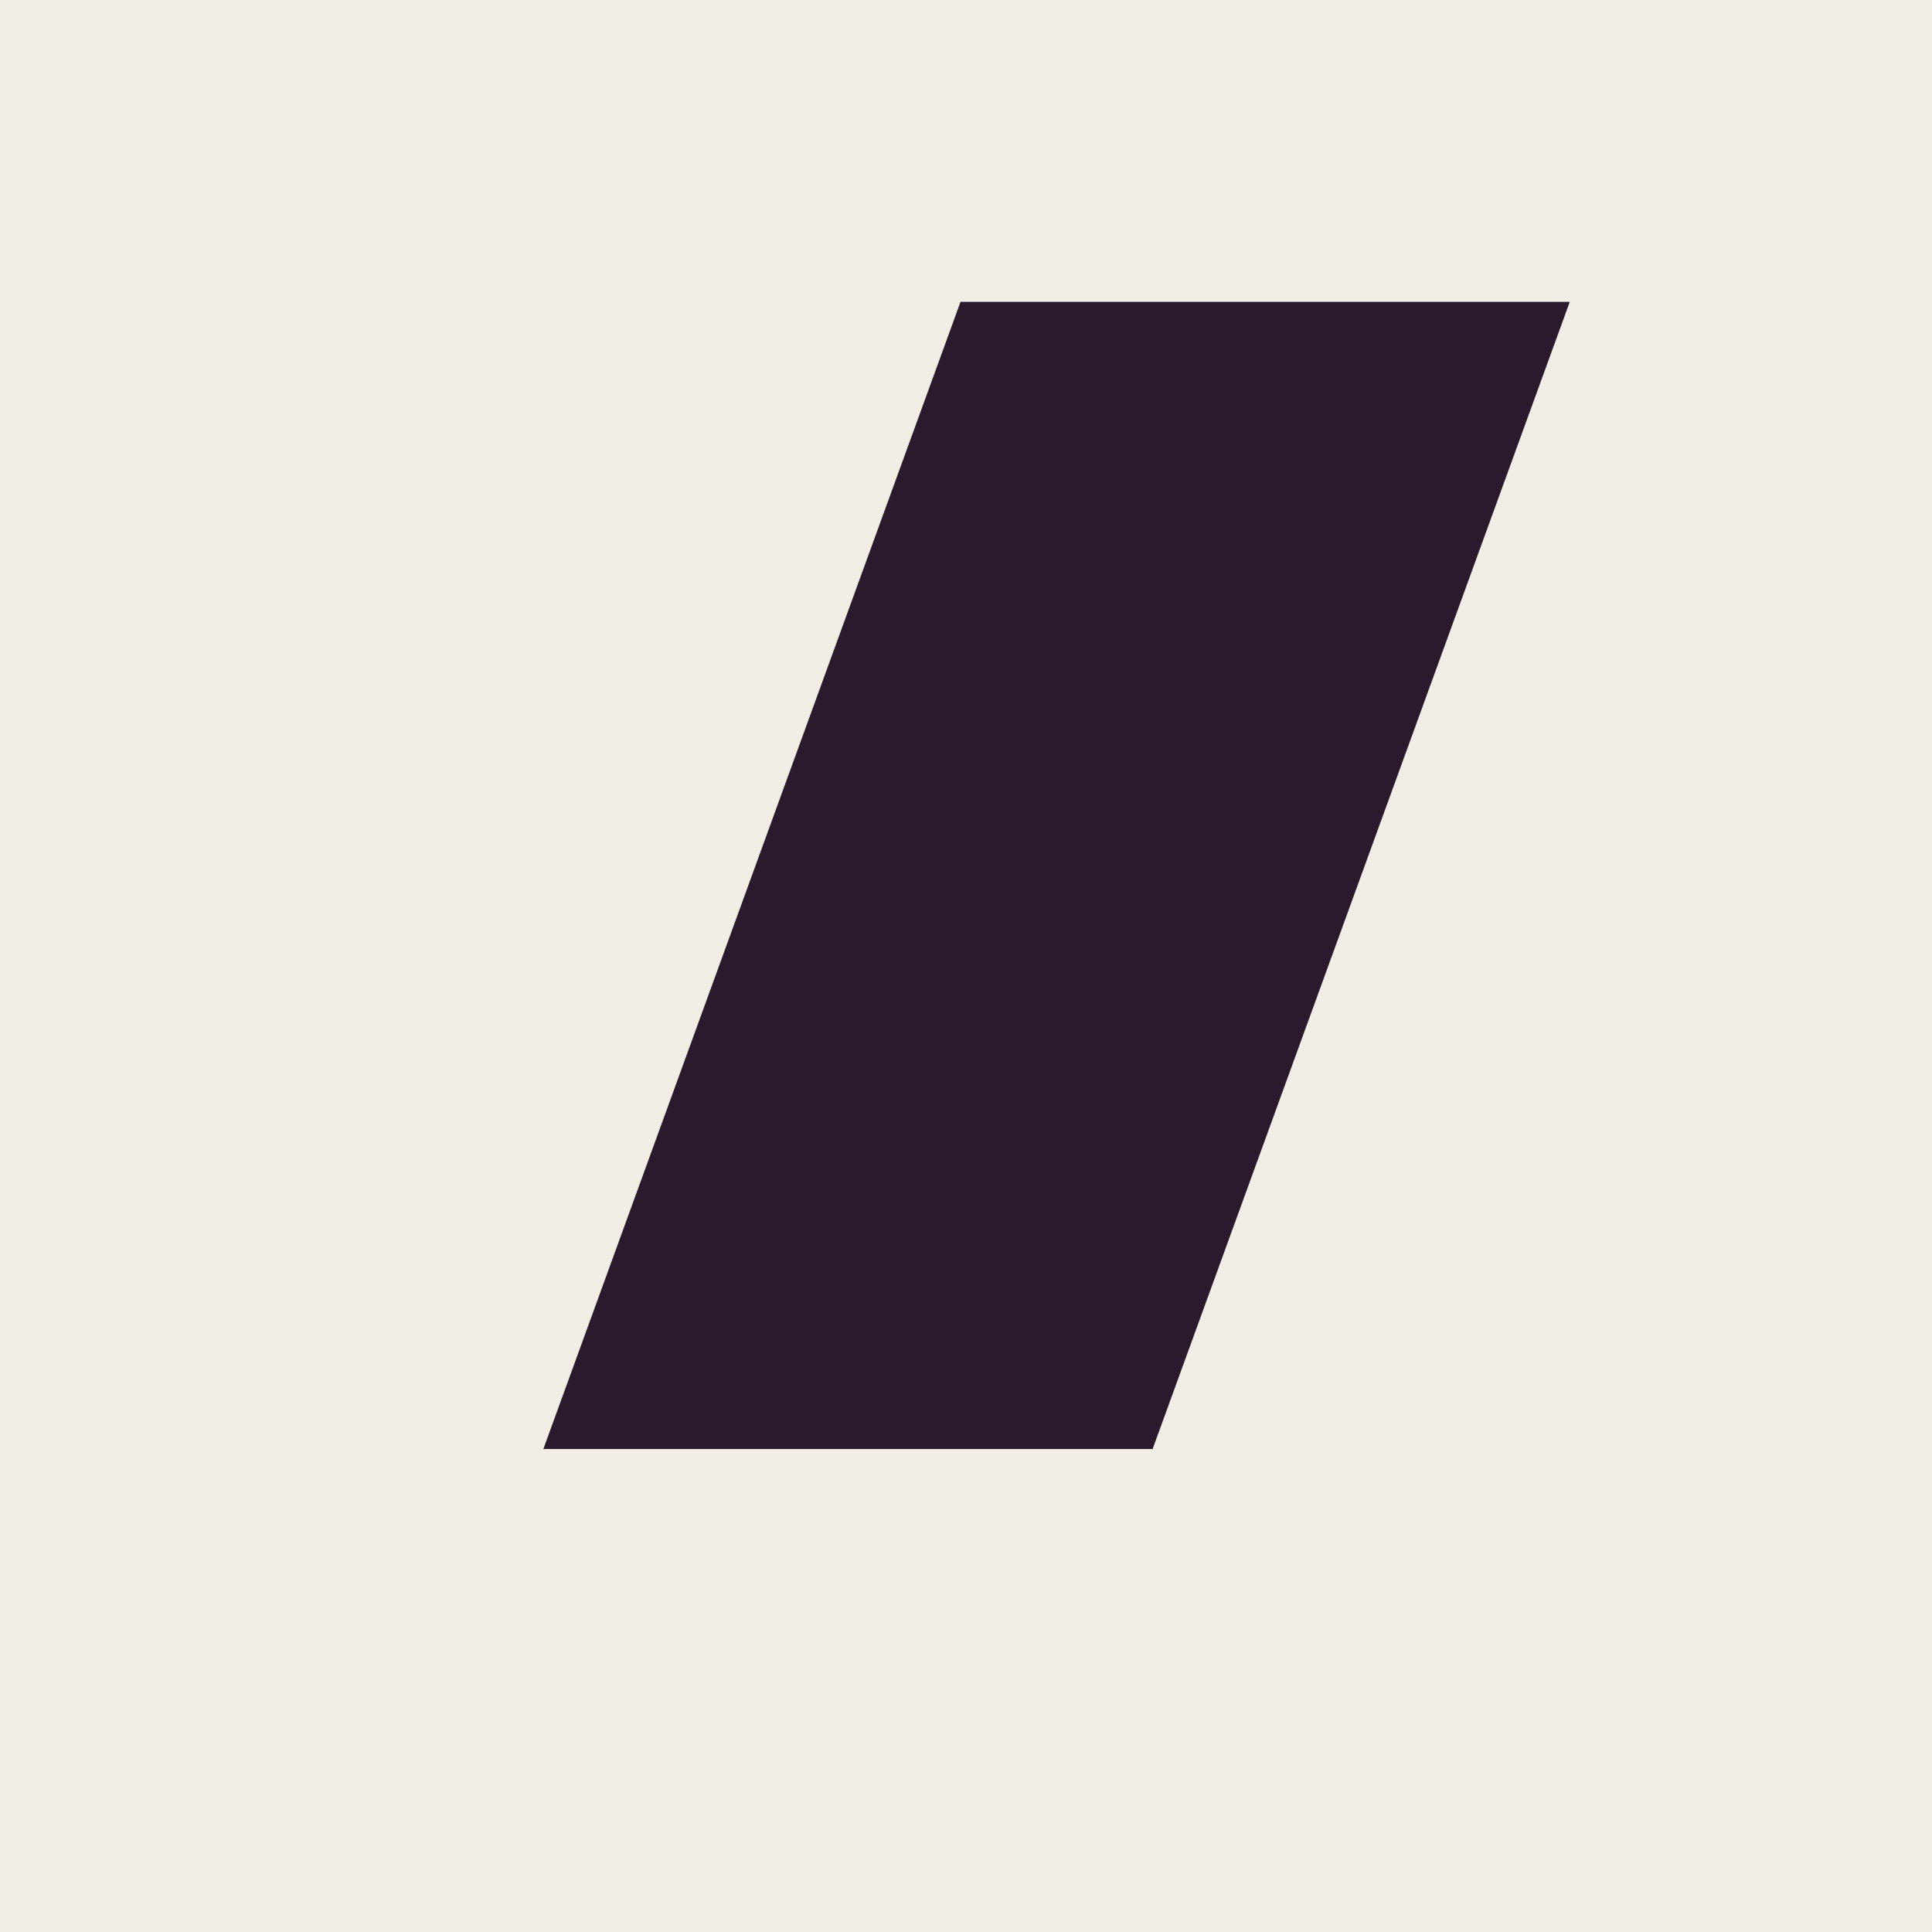
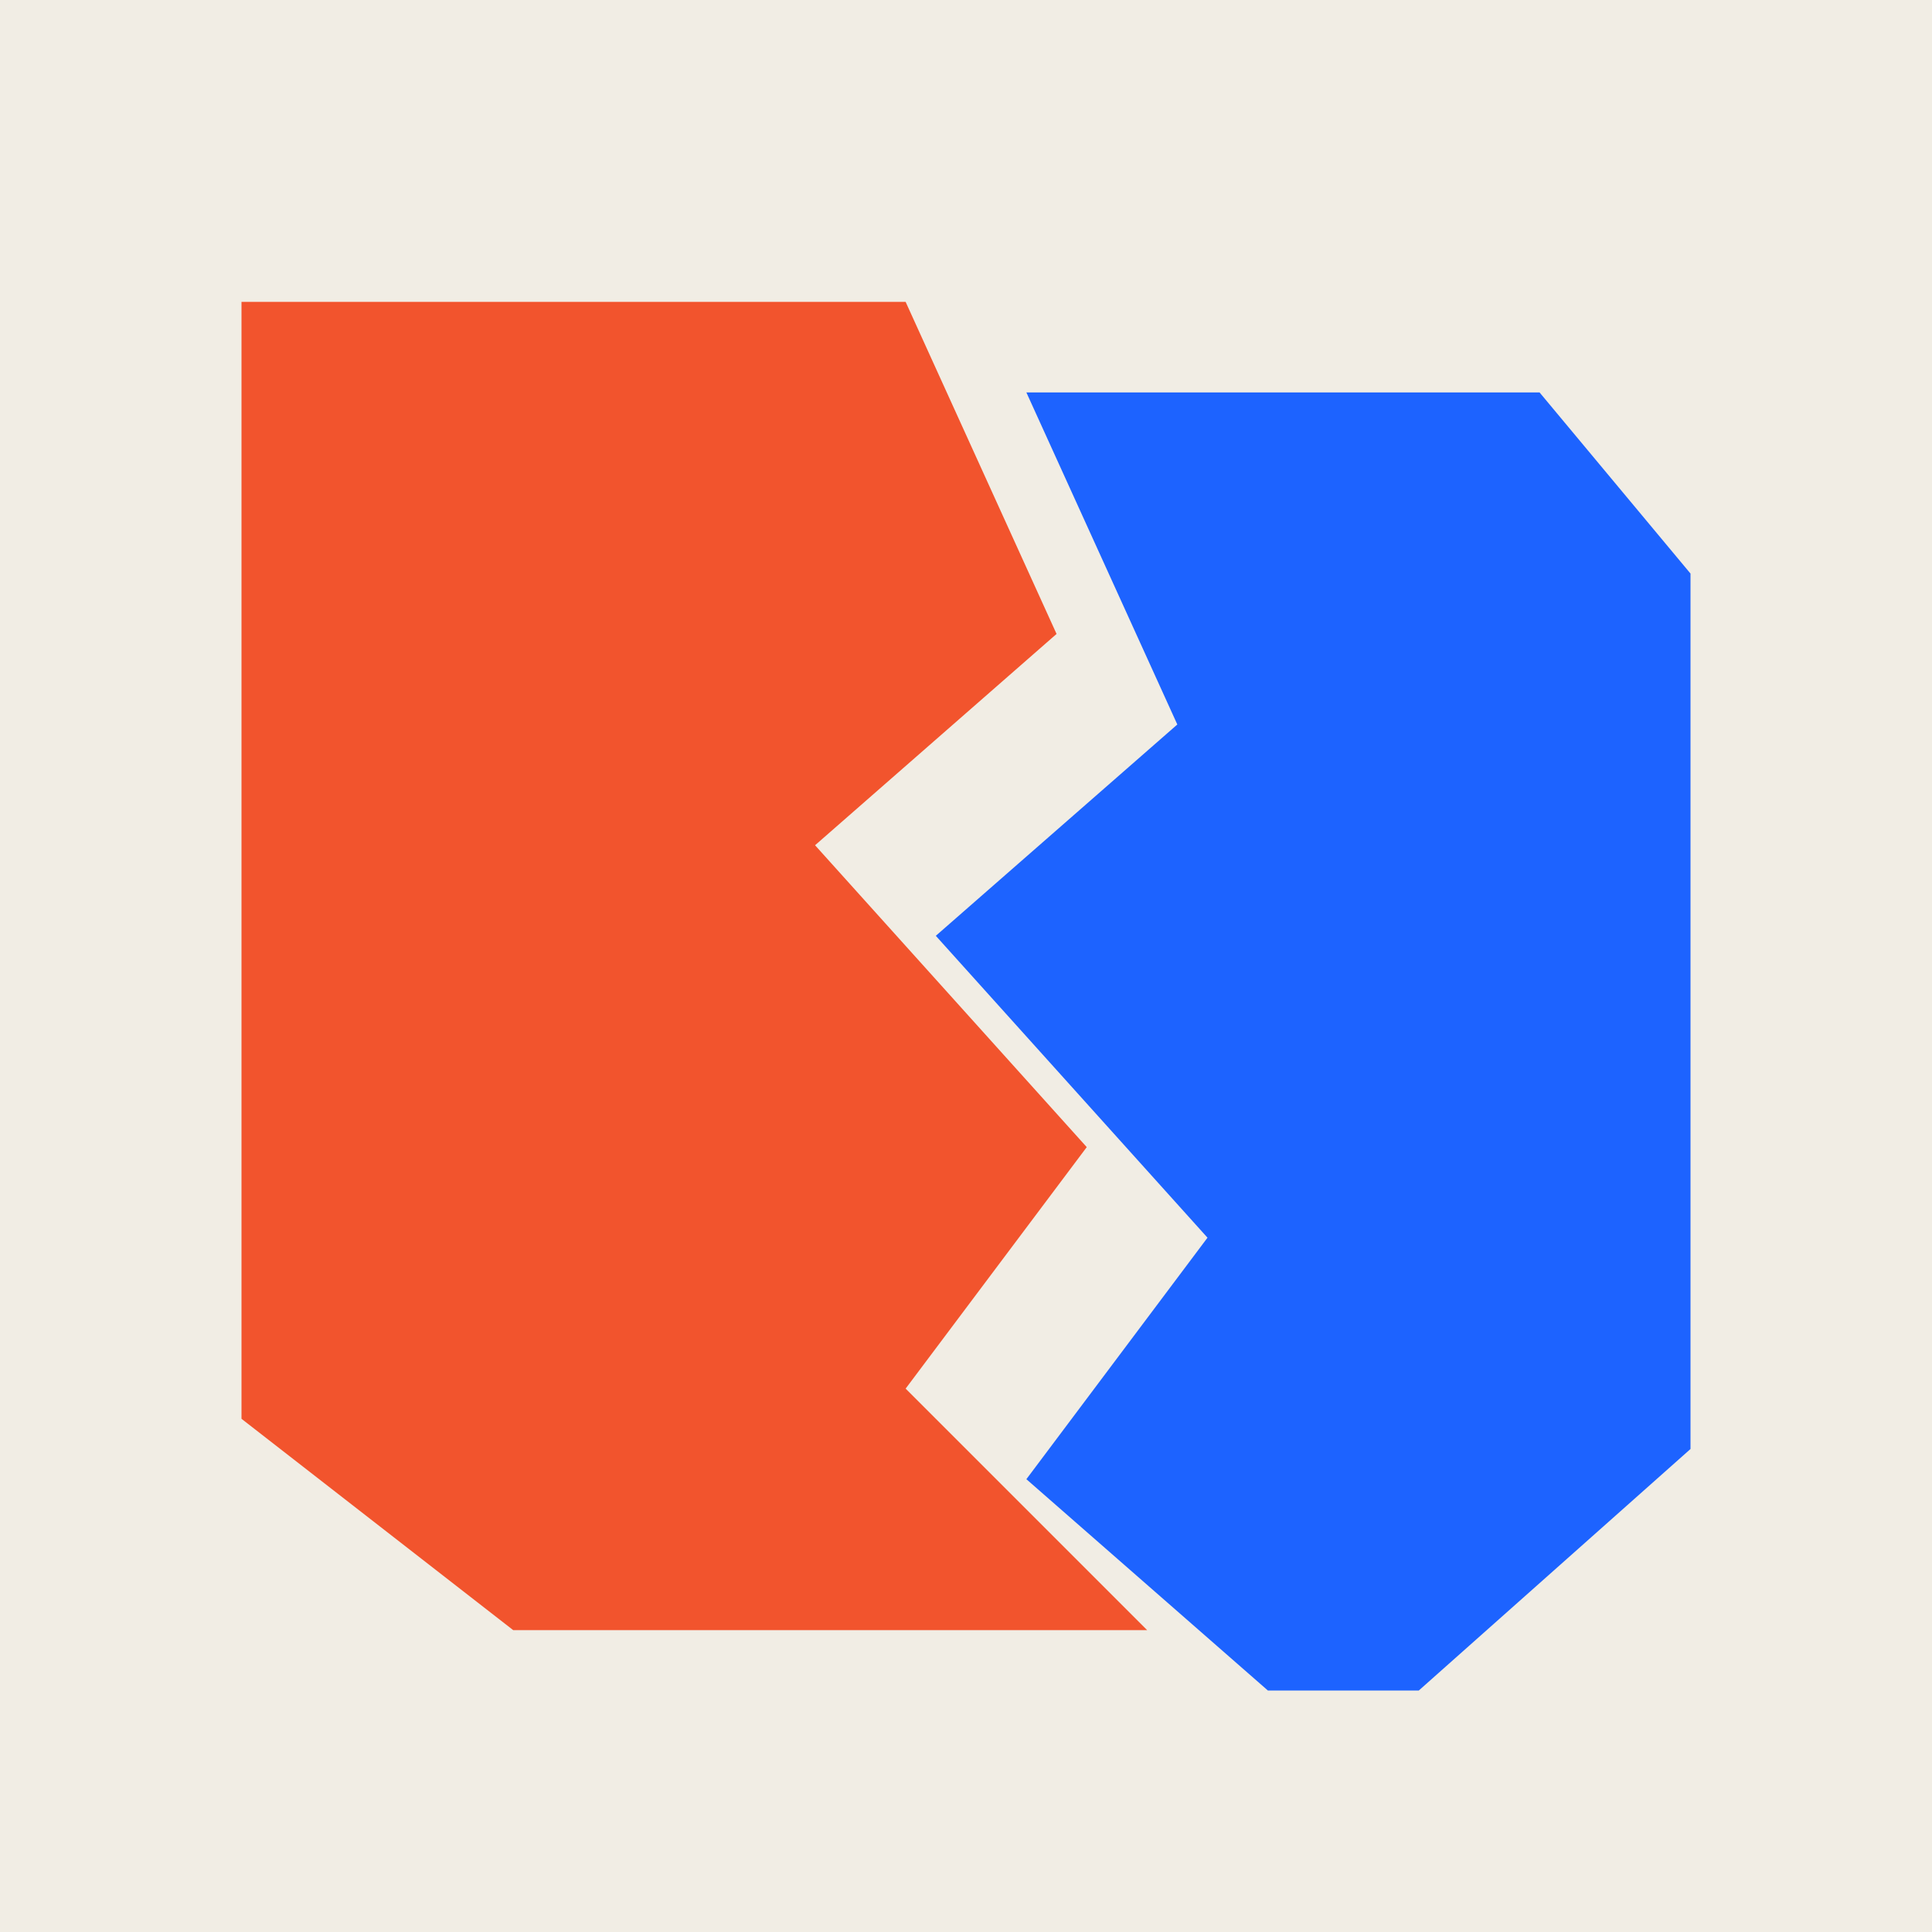
- <svg xmlns="http://www.w3.org/2000/svg" viewBox="0 0 32 32" width="32" height="32">
-   <rect width="32" height="32" fill="#F1EDE4" />
-   <g transform="scale(1)">
-     <defs>
-       <clipPath id="rs-fav-32">
-         <path d="M12 5H26L18 27H4Z" />
-       </clipPath>
-     </defs>
-     <path d="M17 2H31L23 24H9Z" fill="#2B192E" clip-path="url(#rs-fav-32)" />
-   </g>
+ <svg xmlns="http://www.w3.org/2000/svg" viewBox="0 0 32 32" width="32" height="32" role="img" aria-label="Riso Co.">
+   <rect width="32" height="32" fill="#f1ede4" />
+   <path d="M4 5H15L17.5 10.5L13.5 14L18 19L15 23L19 27H8.5L4 23.5Z" fill="#f2542d" />
+   <path d="M17 6.5L19.5 12L15.5 15.5L20 20.5L17 24.5L21 28H23.5L28 24V9.5L25.5 6.5Z" fill="#1d63ff" />
</svg>
